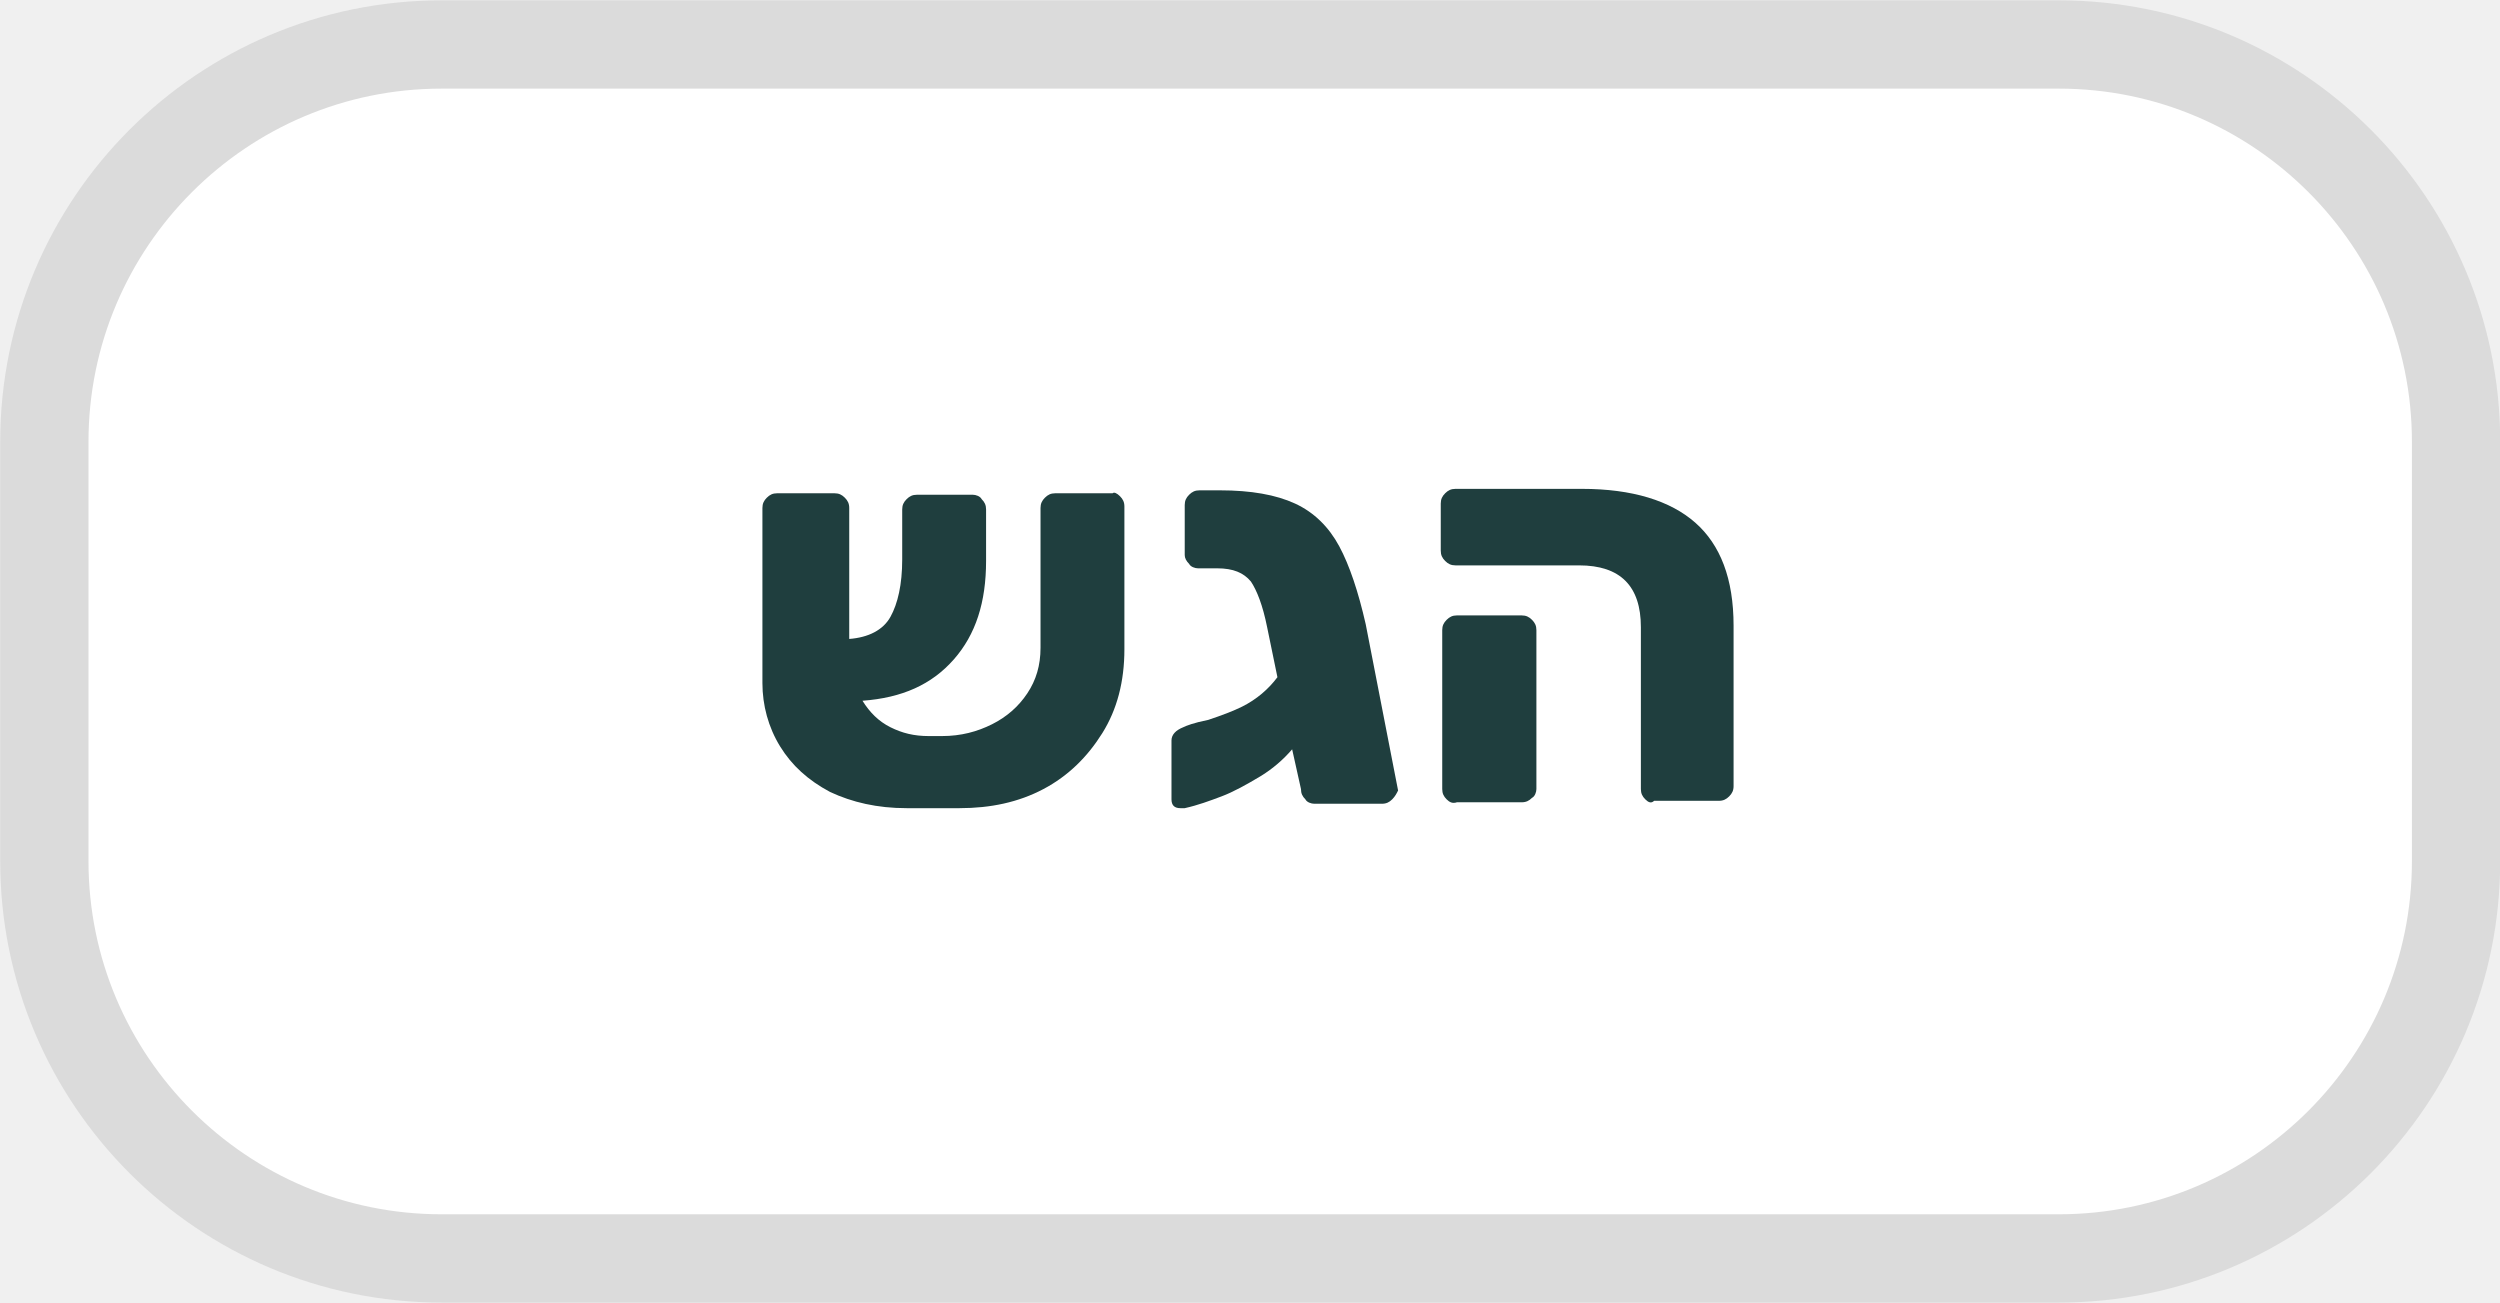
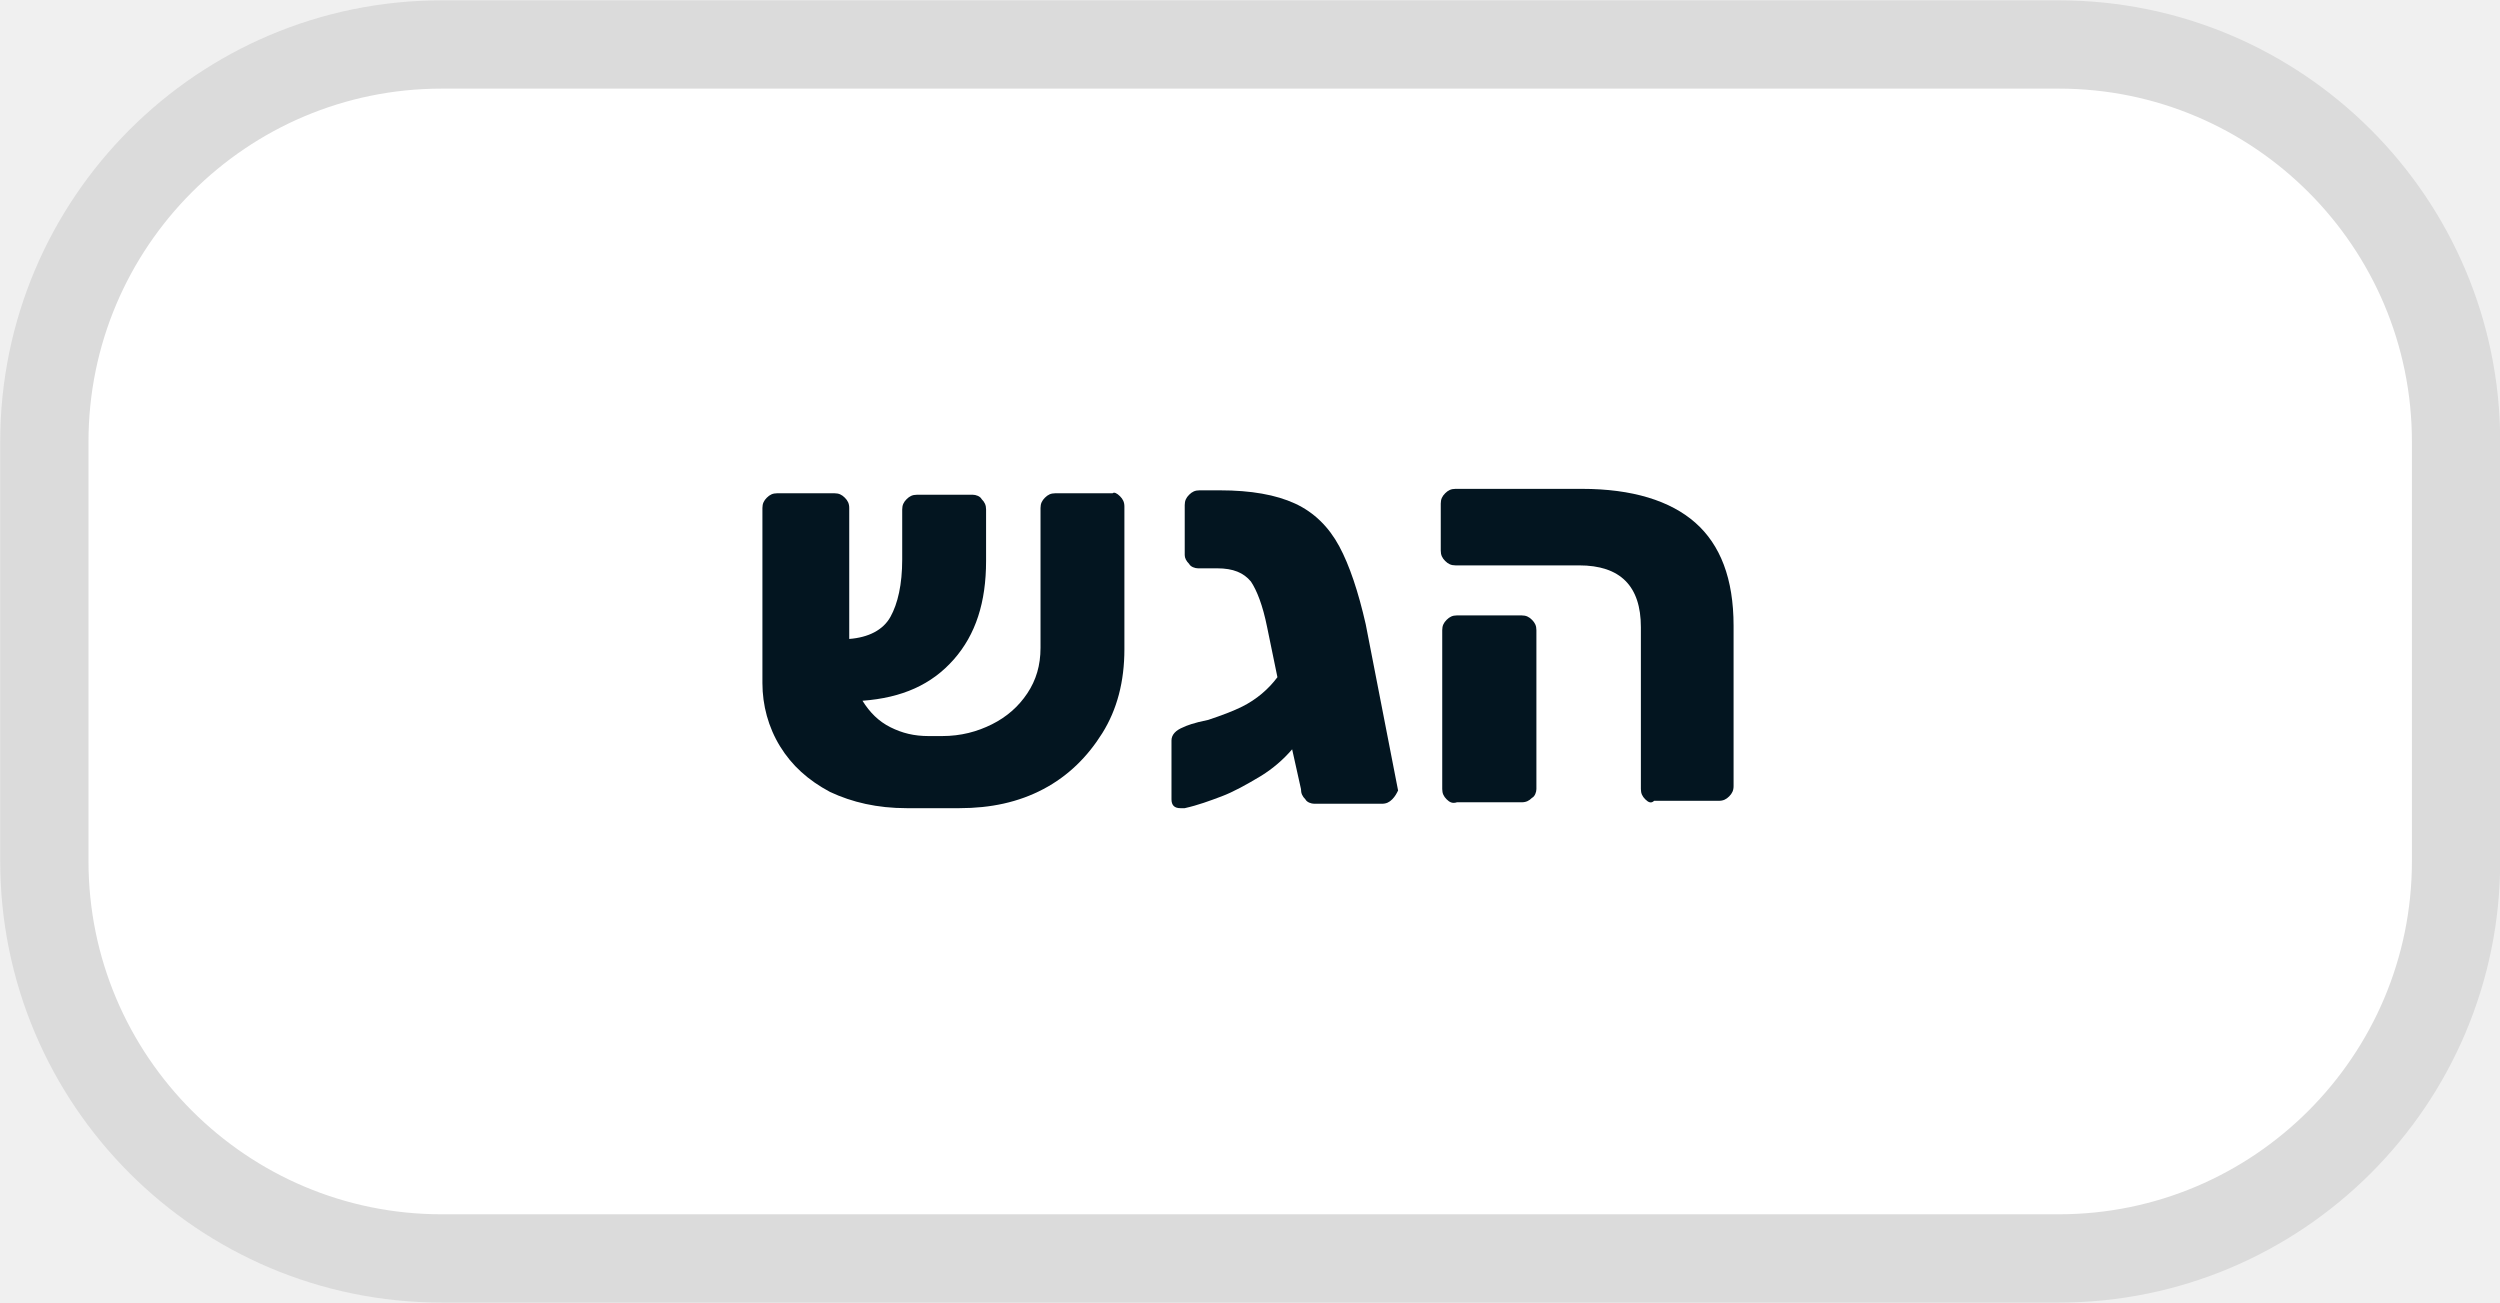
<svg xmlns="http://www.w3.org/2000/svg" version="1.1" id="Layer_1" x="0px" y="0px" viewBox="0 0 169.9 88.5" style="enable-background:new 0 0 169.9 88.5;" xml:space="preserve">
  <style type="text/css">
	.st0{fill:#FFFFFF;stroke:#DBDBDB;stroke-width:6;stroke-linecap:round;stroke-linejoin:round;}
	.st1{enable-background:new    ;}
- 	.st2{fill:#1f3e3e;}
+ 	.st2{fill:#031520;}
</style>
  <g id="Group_361" transform="translate(-332.686 -1002.877)">
    <path id="Rectangle_47" class="st0" d="M362.7,1005.9h109.9c14.9,0,27,12.1,27,27v28.5c0,14.9-12.1,27-27,27H362.7   c-14.9,0-27-12.1-27-27v-28.5C335.7,1018,347.8,1005.9,362.7,1005.9z" />
    <g class="st1">
      <path class="st2" d="M408.8,1036.6c0.2,0.2,0.3,0.4,0.3,0.7v9.7c0,2.2-0.5,4.1-1.5,5.7c-1,1.6-2.3,2.9-4,3.8    c-1.7,0.9-3.6,1.3-5.7,1.3h-3.6c-2,0-3.7-0.4-5.2-1.1c-1.5-0.8-2.6-1.8-3.4-3.1s-1.2-2.8-1.2-4.3v-11.9c0-0.3,0.1-0.5,0.3-0.7    c0.2-0.2,0.4-0.3,0.7-0.3h3.9c0.3,0,0.5,0.1,0.7,0.3c0.2,0.2,0.3,0.4,0.3,0.7l0,8.9c1.3-0.1,2.3-0.6,2.8-1.5    c0.5-0.9,0.8-2.2,0.8-3.9v-3.4c0-0.3,0.1-0.5,0.3-0.7c0.2-0.2,0.4-0.3,0.7-0.3h3.8c0.2,0,0.5,0.1,0.6,0.3c0.2,0.2,0.3,0.4,0.3,0.7    v3.5c0,2.8-0.7,5-2.2,6.7s-3.5,2.6-6.2,2.8c0.5,0.8,1.1,1.4,1.9,1.8c0.8,0.4,1.6,0.6,2.6,0.6h0.9c1.3,0,2.4-0.3,3.4-0.8    c1-0.5,1.8-1.2,2.4-2.1c0.6-0.9,0.9-1.9,0.9-3.1v-9.5c0-0.3,0.1-0.5,0.3-0.7c0.2-0.2,0.4-0.3,0.7-0.3h3.9    C408.4,1036.3,408.6,1036.4,408.8,1036.6z" />
      <path class="st2" d="M427.3,1057.2c-0.2,0.2-0.4,0.3-0.7,0.3H422c-0.2,0-0.5-0.1-0.6-0.3c-0.2-0.2-0.3-0.4-0.3-0.7l-0.6-2.7    c-0.6,0.7-1.3,1.3-2.1,1.8c-1,0.6-1.9,1.1-2.7,1.4c-0.8,0.3-1.6,0.6-2.5,0.8l-0.3,0c-0.4,0-0.6-0.2-0.6-0.6v-4    c0-0.4,0.3-0.7,0.8-0.9c0.2-0.1,0.7-0.3,1.7-0.5c0.9-0.3,1.7-0.6,2.3-0.9c1-0.5,1.8-1.2,2.4-2l-0.7-3.4c-0.3-1.5-0.7-2.5-1.1-3.1    c-0.5-0.6-1.2-0.9-2.3-0.9h-1.3c-0.2,0-0.5-0.1-0.6-0.3c-0.2-0.2-0.3-0.4-0.3-0.6v-3.4c0-0.3,0.1-0.5,0.3-0.7    c0.2-0.2,0.4-0.3,0.7-0.3h1.4c2.1,0,3.8,0.3,5.1,0.9c1.3,0.6,2.3,1.6,3,2.9c0.7,1.3,1.3,3.1,1.8,5.3l2.2,11.3    C427.6,1056.8,427.5,1057,427.3,1057.2z" />
      <path class="st2" d="M444.5,1057.2c-0.2-0.2-0.3-0.4-0.3-0.7v-11c0-2.8-1.4-4.2-4.2-4.2h-8.4c-0.3,0-0.5-0.1-0.7-0.3    c-0.2-0.2-0.3-0.4-0.3-0.7v-3.2c0-0.3,0.1-0.5,0.3-0.7c0.2-0.2,0.4-0.3,0.7-0.3h8.6c3.4,0,6,0.8,7.7,2.3c1.7,1.5,2.6,3.8,2.6,7    v10.9c0,0.3-0.1,0.5-0.3,0.7c-0.2,0.2-0.4,0.3-0.7,0.3h-4.4C444.9,1057.5,444.7,1057.4,444.5,1057.2z M431,1057.2    c-0.2-0.2-0.3-0.4-0.3-0.7v-10.8c0-0.3,0.1-0.5,0.3-0.7c0.2-0.2,0.4-0.3,0.7-0.3h4.4c0.3,0,0.5,0.1,0.7,0.3s0.3,0.4,0.3,0.7v10.8    c0,0.2-0.1,0.5-0.3,0.6c-0.2,0.2-0.4,0.3-0.7,0.3h-4.4C431.4,1057.5,431.2,1057.4,431,1057.2z" />
    </g>
  </g>
</svg>
